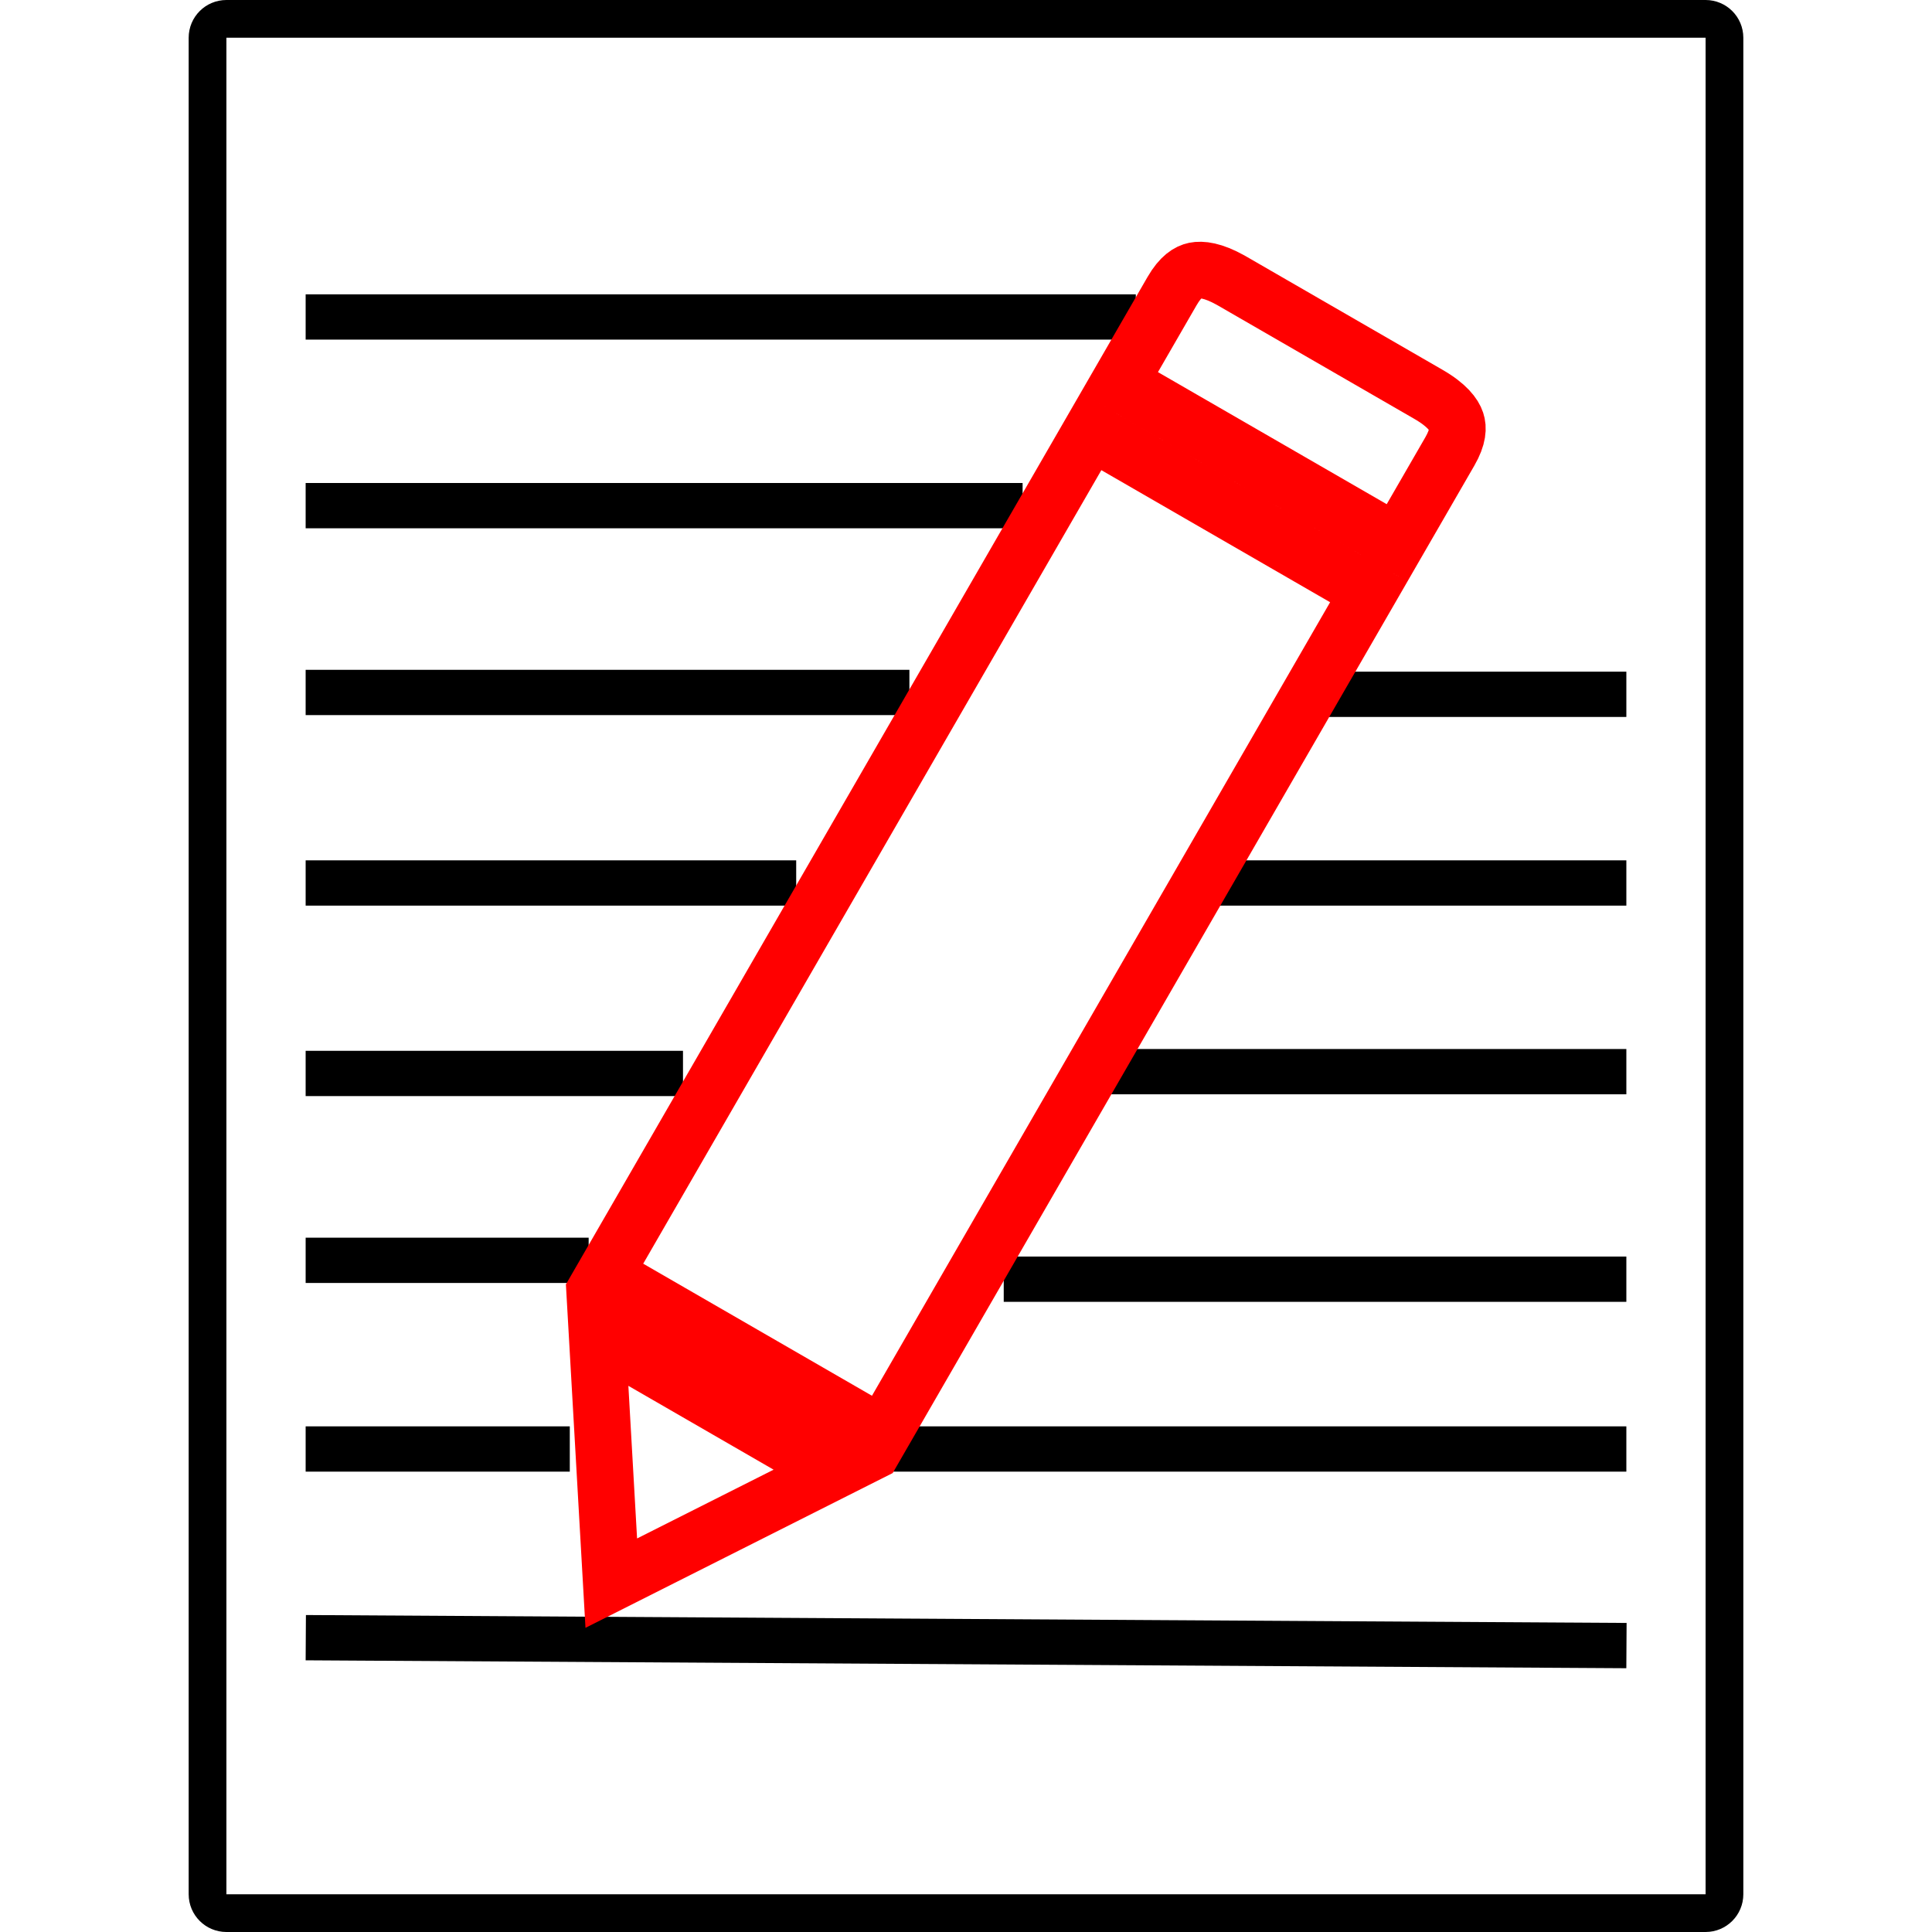
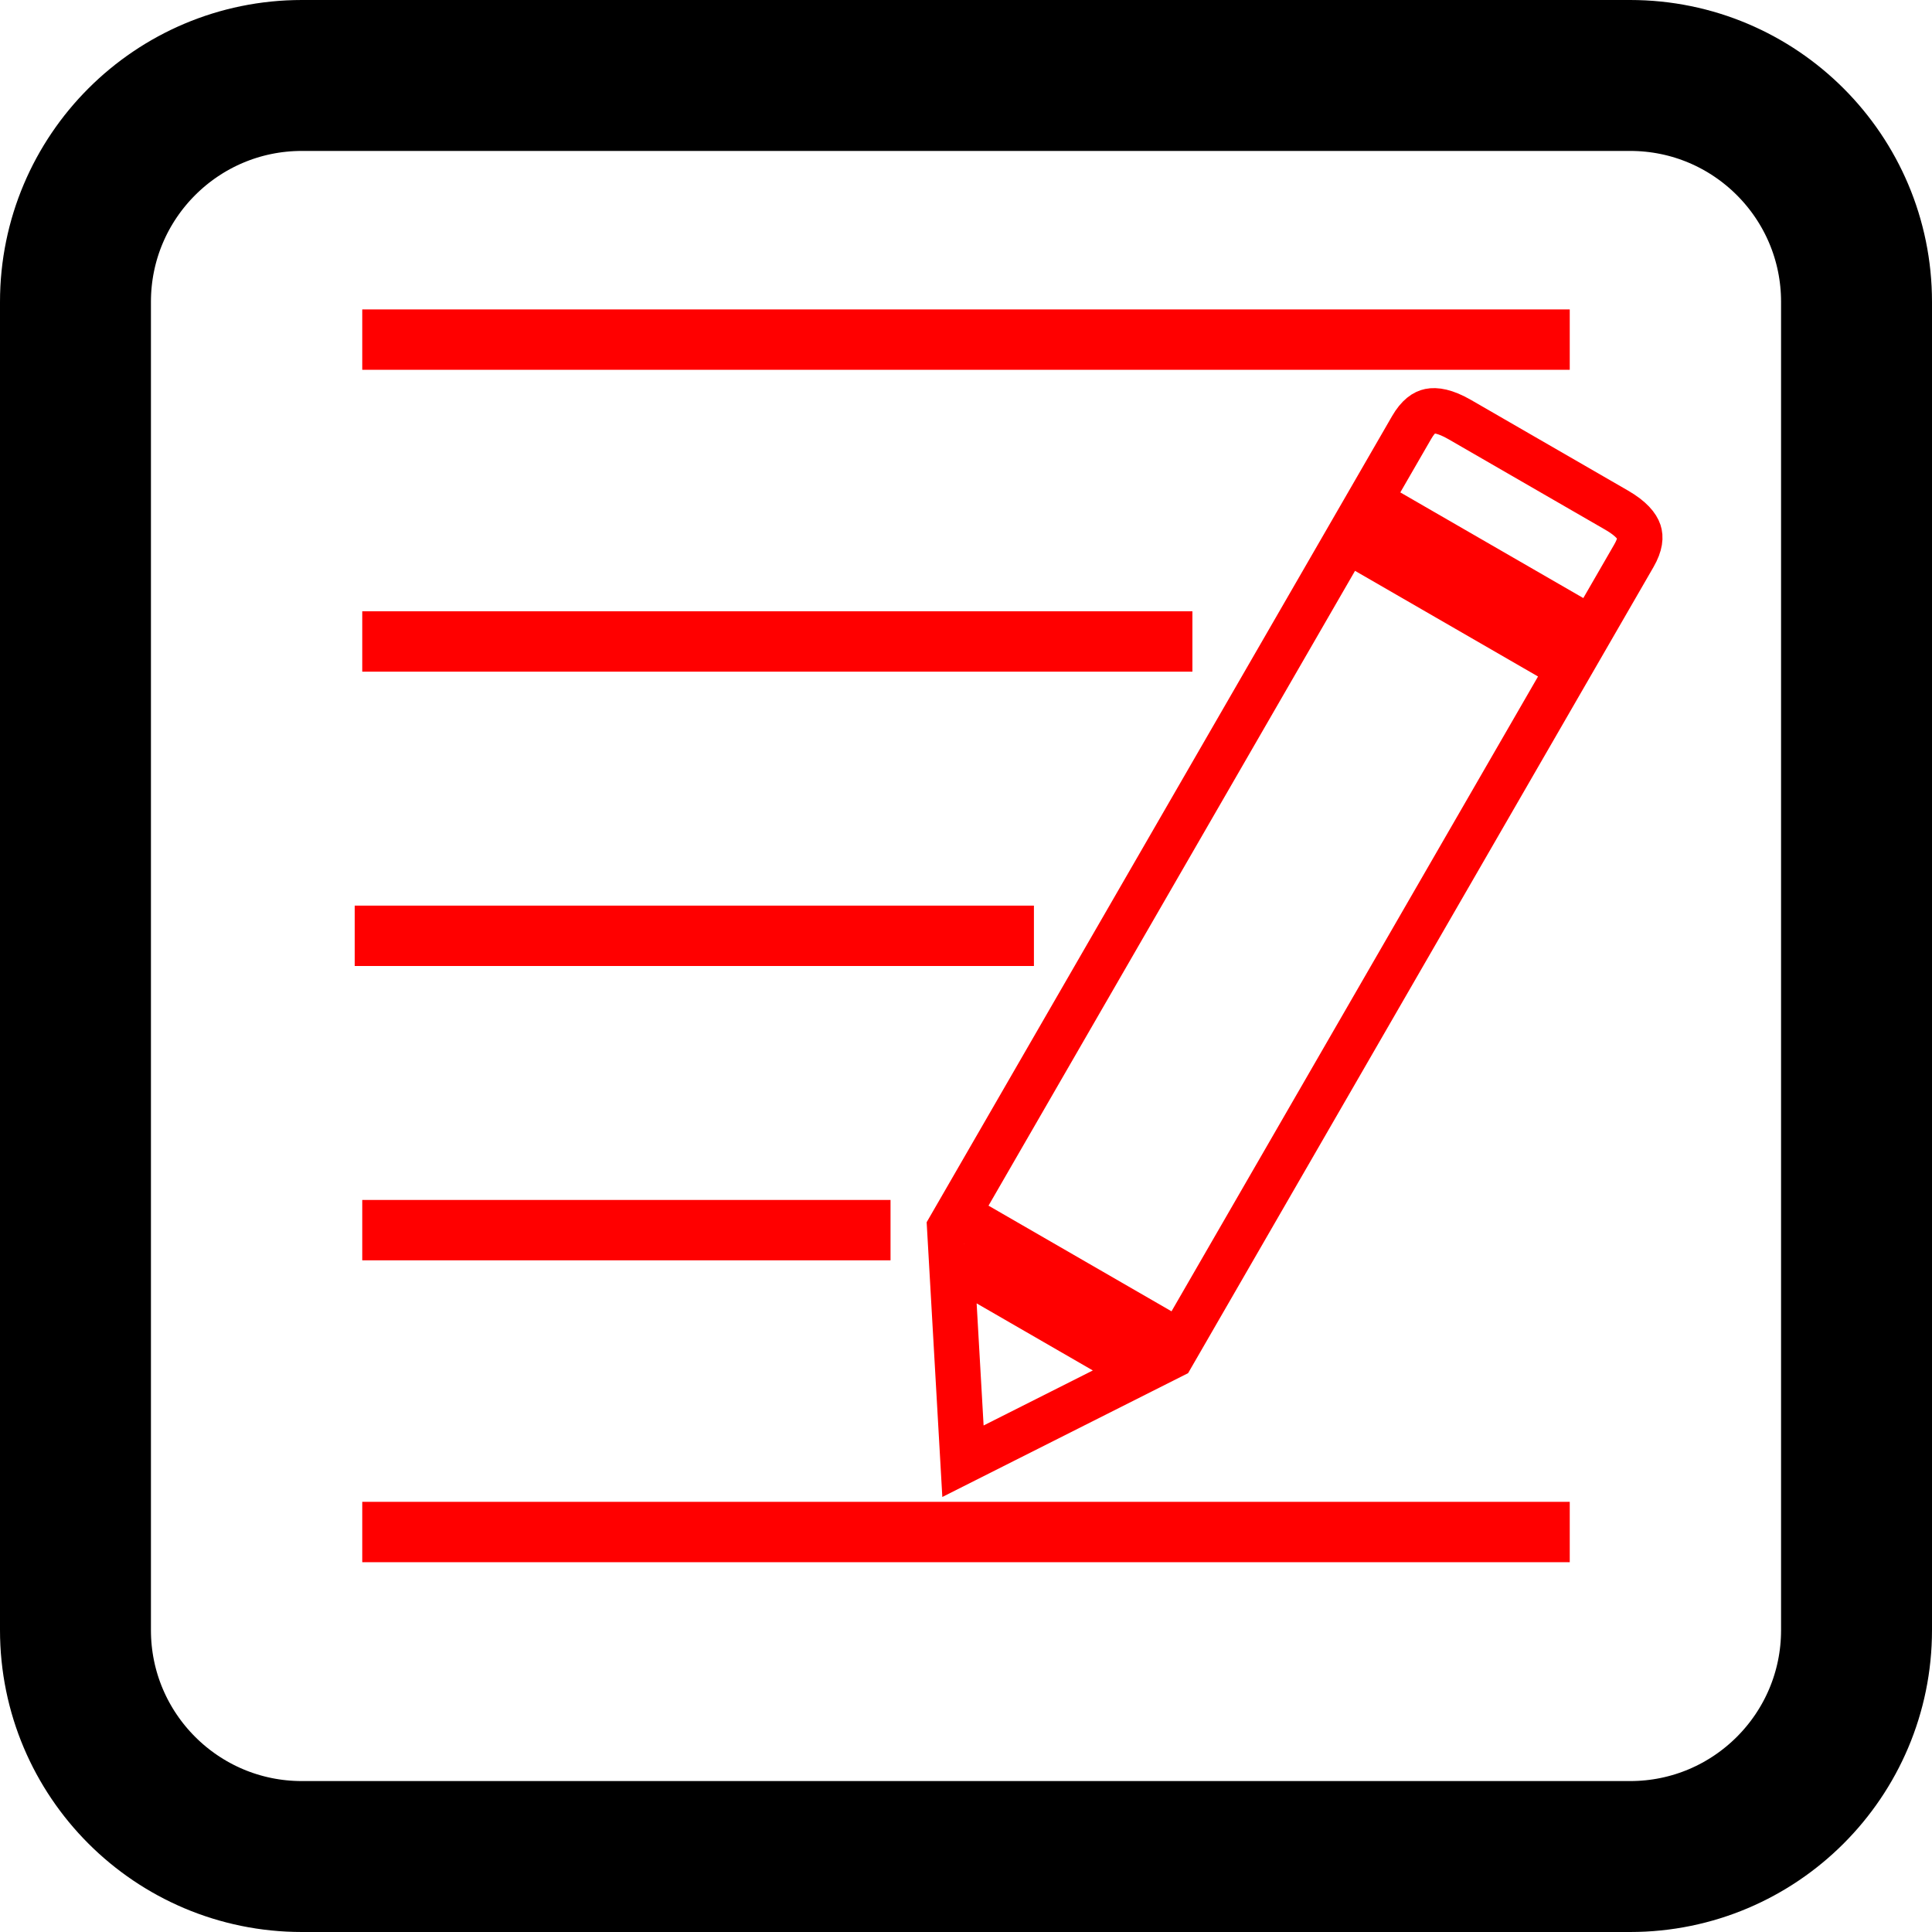
- <svg xmlns="http://www.w3.org/2000/svg" width="512" height="512" viewBox="0 0 512 512" fill="none">
-   <line x1="81.036" y1="434" x2="431.03" y2="436.096" stroke="black" stroke-width="12" />
-   <line x1="81" y1="384" x2="151" y2="384" stroke="black" stroke-width="12" />
-   <line x1="81" y1="334" x2="156" y2="334" stroke="black" stroke-width="12" />
-   <line x1="351" y1="184" x2="431" y2="184" stroke="black" stroke-width="12" />
-   <line x1="80.998" y1="284.476" x2="180.998" y2="284.476" stroke="black" stroke-width="12" />
-   <line x1="321" y1="234" x2="431" y2="234" stroke="black" stroke-width="12" />
-   <line x1="81" y1="234" x2="211" y2="234" stroke="black" stroke-width="12" />
-   <line x1="80.999" y1="183.509" x2="240.999" y2="183.509" stroke="black" stroke-width="12" />
-   <line x1="291" y1="284" x2="431" y2="284" stroke="black" stroke-width="12" />
-   <line x1="266" y1="339" x2="431" y2="339" stroke="black" stroke-width="12" />
-   <line x1="81" y1="134" x2="271" y2="134" stroke="black" stroke-width="12" />
-   <line x1="81" y1="84" x2="301" y2="84" stroke="black" stroke-width="12" />
-   <line x1="231" y1="384" x2="431" y2="384" stroke="black" stroke-width="12" />
-   <rect x="55" y="5" width="402" height="502" rx="5" stroke="black" stroke-width="10" />
-   <path d="M220.792 389.93L161.995 419.549L158.247 353.82L220.792 389.93ZM362.738 156.852L233.825 380.135L160.213 337.635L289.126 114.352L362.738 156.852ZM326.571 74.496L378.532 104.495C383.479 107.352 385.332 109.91 385.93 111.712C386.458 113.301 386.479 115.73 384.215 119.652L370.238 143.861L296.626 101.361L310.603 77.152C312.867 73.23 314.982 72.034 316.621 71.696C318.423 71.325 321.428 71.619 326.113 74.235L326.571 74.496Z" stroke="#FF0000" stroke-width="15" />
+ <svg xmlns="http://www.w3.org/2000/svg" width="256" height="256" viewBox="0 0 256 256" fill="none">
+   <line x1="48" y1="203" x2="208" y2="203" stroke="#FF0000" stroke-width="8" />
+   <line x1="48" y1="163" x2="118" y2="163" stroke="#FF0000" stroke-width="8" />
+   <line x1="47" y1="124" x2="137" y2="124" stroke="#FF0000" stroke-width="8" />
+   <line x1="48" y1="85" x2="158" y2="85" stroke="#FF0000" stroke-width="8" />
+   <line x1="48" y1="45" x2="208" y2="45" stroke="#FF0000" stroke-width="8" />
+   <path d="M151.117 181.772L127.598 193.62L126.098 167.328L151.117 181.772ZM207.895 88.541L156.33 177.854L126.885 160.854L178.45 71.541L207.895 88.541ZM193.428 55.598L214.213 67.598C216.192 68.741 216.933 69.764 217.173 70.485C217.383 71.121 217.392 72.092 216.486 73.661L210.895 83.345L181.45 66.345L187.041 56.661C187.947 55.092 188.793 54.614 189.449 54.479C190.193 54.326 191.449 54.456 193.428 55.598Z" stroke="#FF0000" stroke-width="6" />
+   <rect x="10" y="10" width="236" height="236" rx="30" stroke="black" stroke-width="20" />
</svg>
